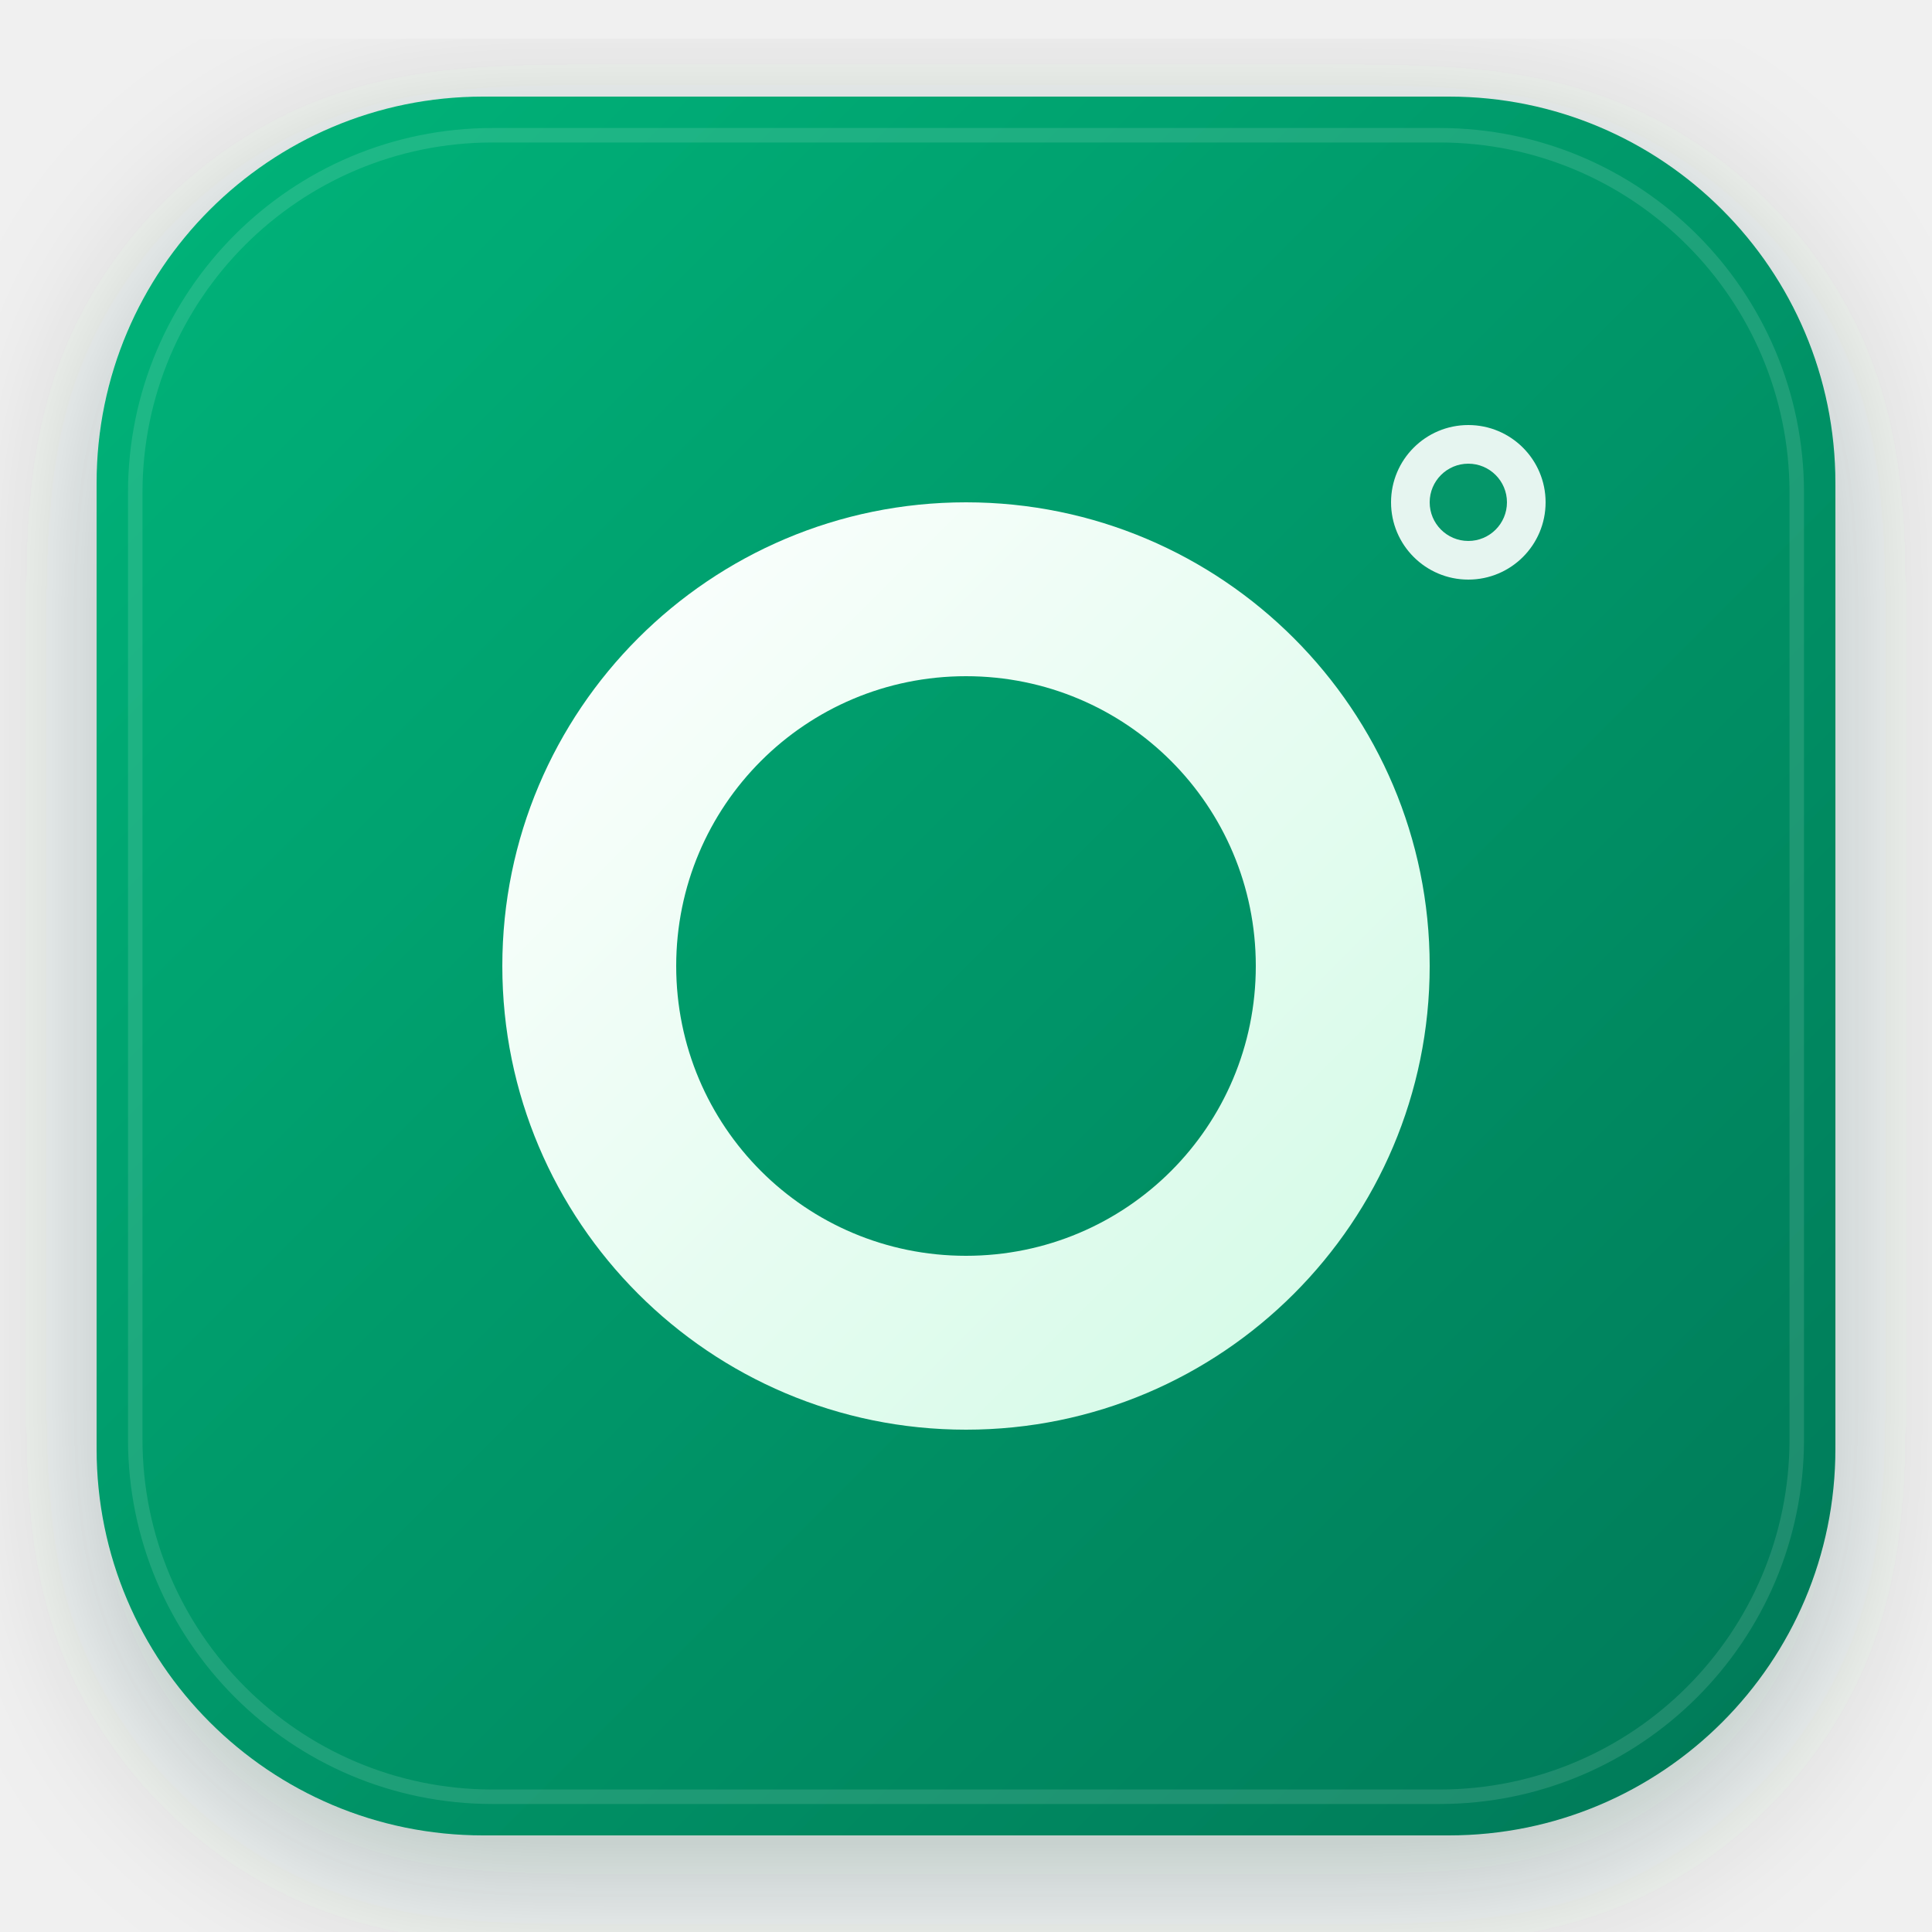
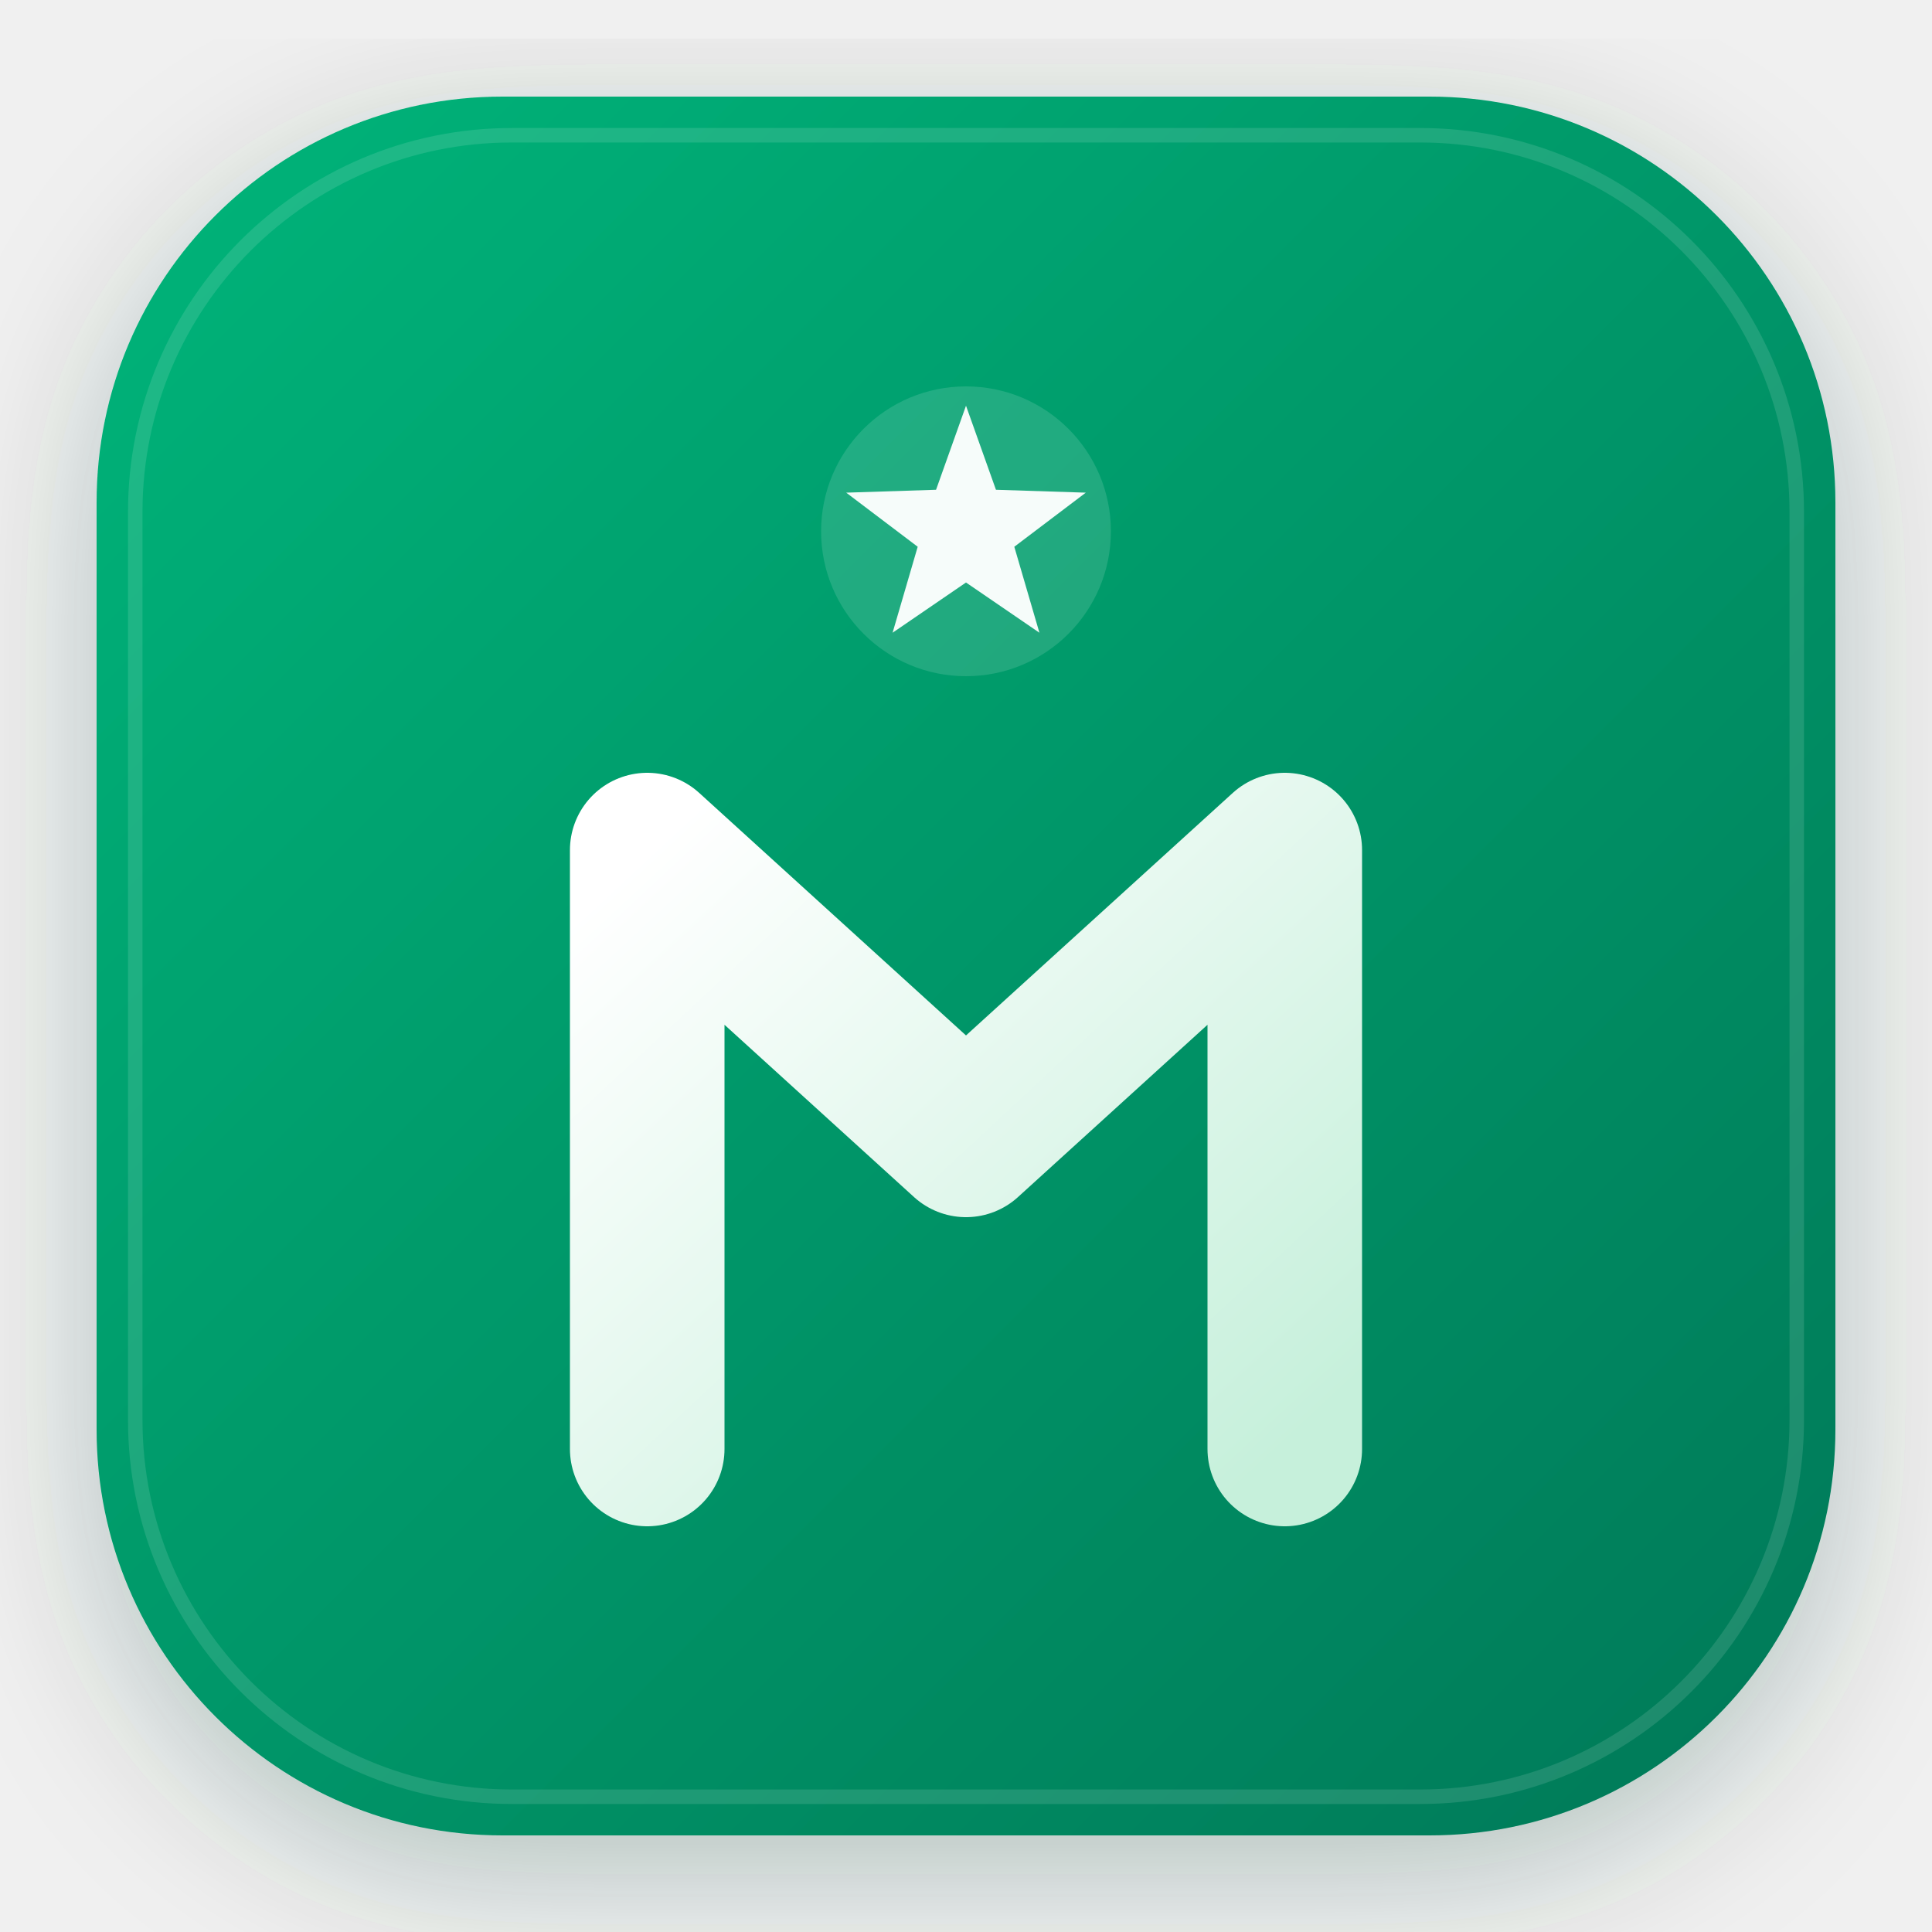
<svg xmlns="http://www.w3.org/2000/svg" viewBox="0 0 200 200">
  <defs>
    <linearGradient id="bgGrad" x1="0%" y1="0%" x2="100%" y2="100%">
      <stop offset="0%" style="stop-color:#06b57a;stop-opacity:1" />
      <stop offset="100%" style="stop-color:#047857;stop-opacity:1" />
    </linearGradient>
-     <linearGradient id="oGrad" x1="0%" y1="0%" x2="100%" y2="100%">
+     <linearGradient id="mGrad" x1="0%" y1="0%" x2="100%" y2="100%">
      <stop offset="0%" style="stop-color:#ffffff;stop-opacity:1" />
-       <stop offset="100%" style="stop-color:#d1fae5;stop-opacity:1" />
+       <stop offset="100%" style="stop-color:#c6f0db;stop-opacity:1" />
    </linearGradient>
    <filter id="shadow">
      <feDropShadow dx="0" dy="4" stdDeviation="8" flood-color="#023d2e" flood-opacity="0.25" />
    </filter>
  </defs>
-   <rect x="10" y="10" width="180" height="180" rx="40" ry="40" fill="url(#bgGrad)" filter="url(#shadow)" />
-   <rect x="14" y="14" width="172" height="172" rx="37" ry="37" fill="none" stroke="rgba(255,255,255,0.12)" stroke-width="1.5" />
-   <path d="M100 52c-26.5 0-48 21.5-48 48s21.5 48 48 48 48-21.5 48-48-21.5-48-48-48zm0 78c-16.6 0-30-13.4-30-30s13.4-30 30-30 30 13.4 30 30-13.4 30-30 30z" fill="url(#oGrad)" />
-   <circle cx="152" cy="52" r="8" fill="#ffffff" opacity="0.9" />
-   <circle cx="152" cy="52" r="4" fill="#059669" />
+   <rect x="10" y="10" width="180" height="180" rx="42" fill="url(#bgGrad)" filter="url(#shadow)" />
+   <rect x="14" y="14" width="172" height="172" rx="39" fill="none" stroke="rgba(255,255,255,0.12)" stroke-width="1.5" />
+   <path d="M 67,150 L 67,88 L 100,118 L 133,88 L 133,150" fill="none" stroke="url(#mGrad)" stroke-width="16" stroke-linecap="round" stroke-linejoin="round" />
+   <circle cx="100" cy="55" r="15" fill="rgba(255,255,255,0.13)" />
+   <polygon points="100,42 103.1,50.7 112.4,51 105,56.6 107.6,65.5 100,60.3 92.4,65.5 95,56.6 87.6,51 96.9,50.7" fill="#ffffff" opacity="0.96" />
</svg>
